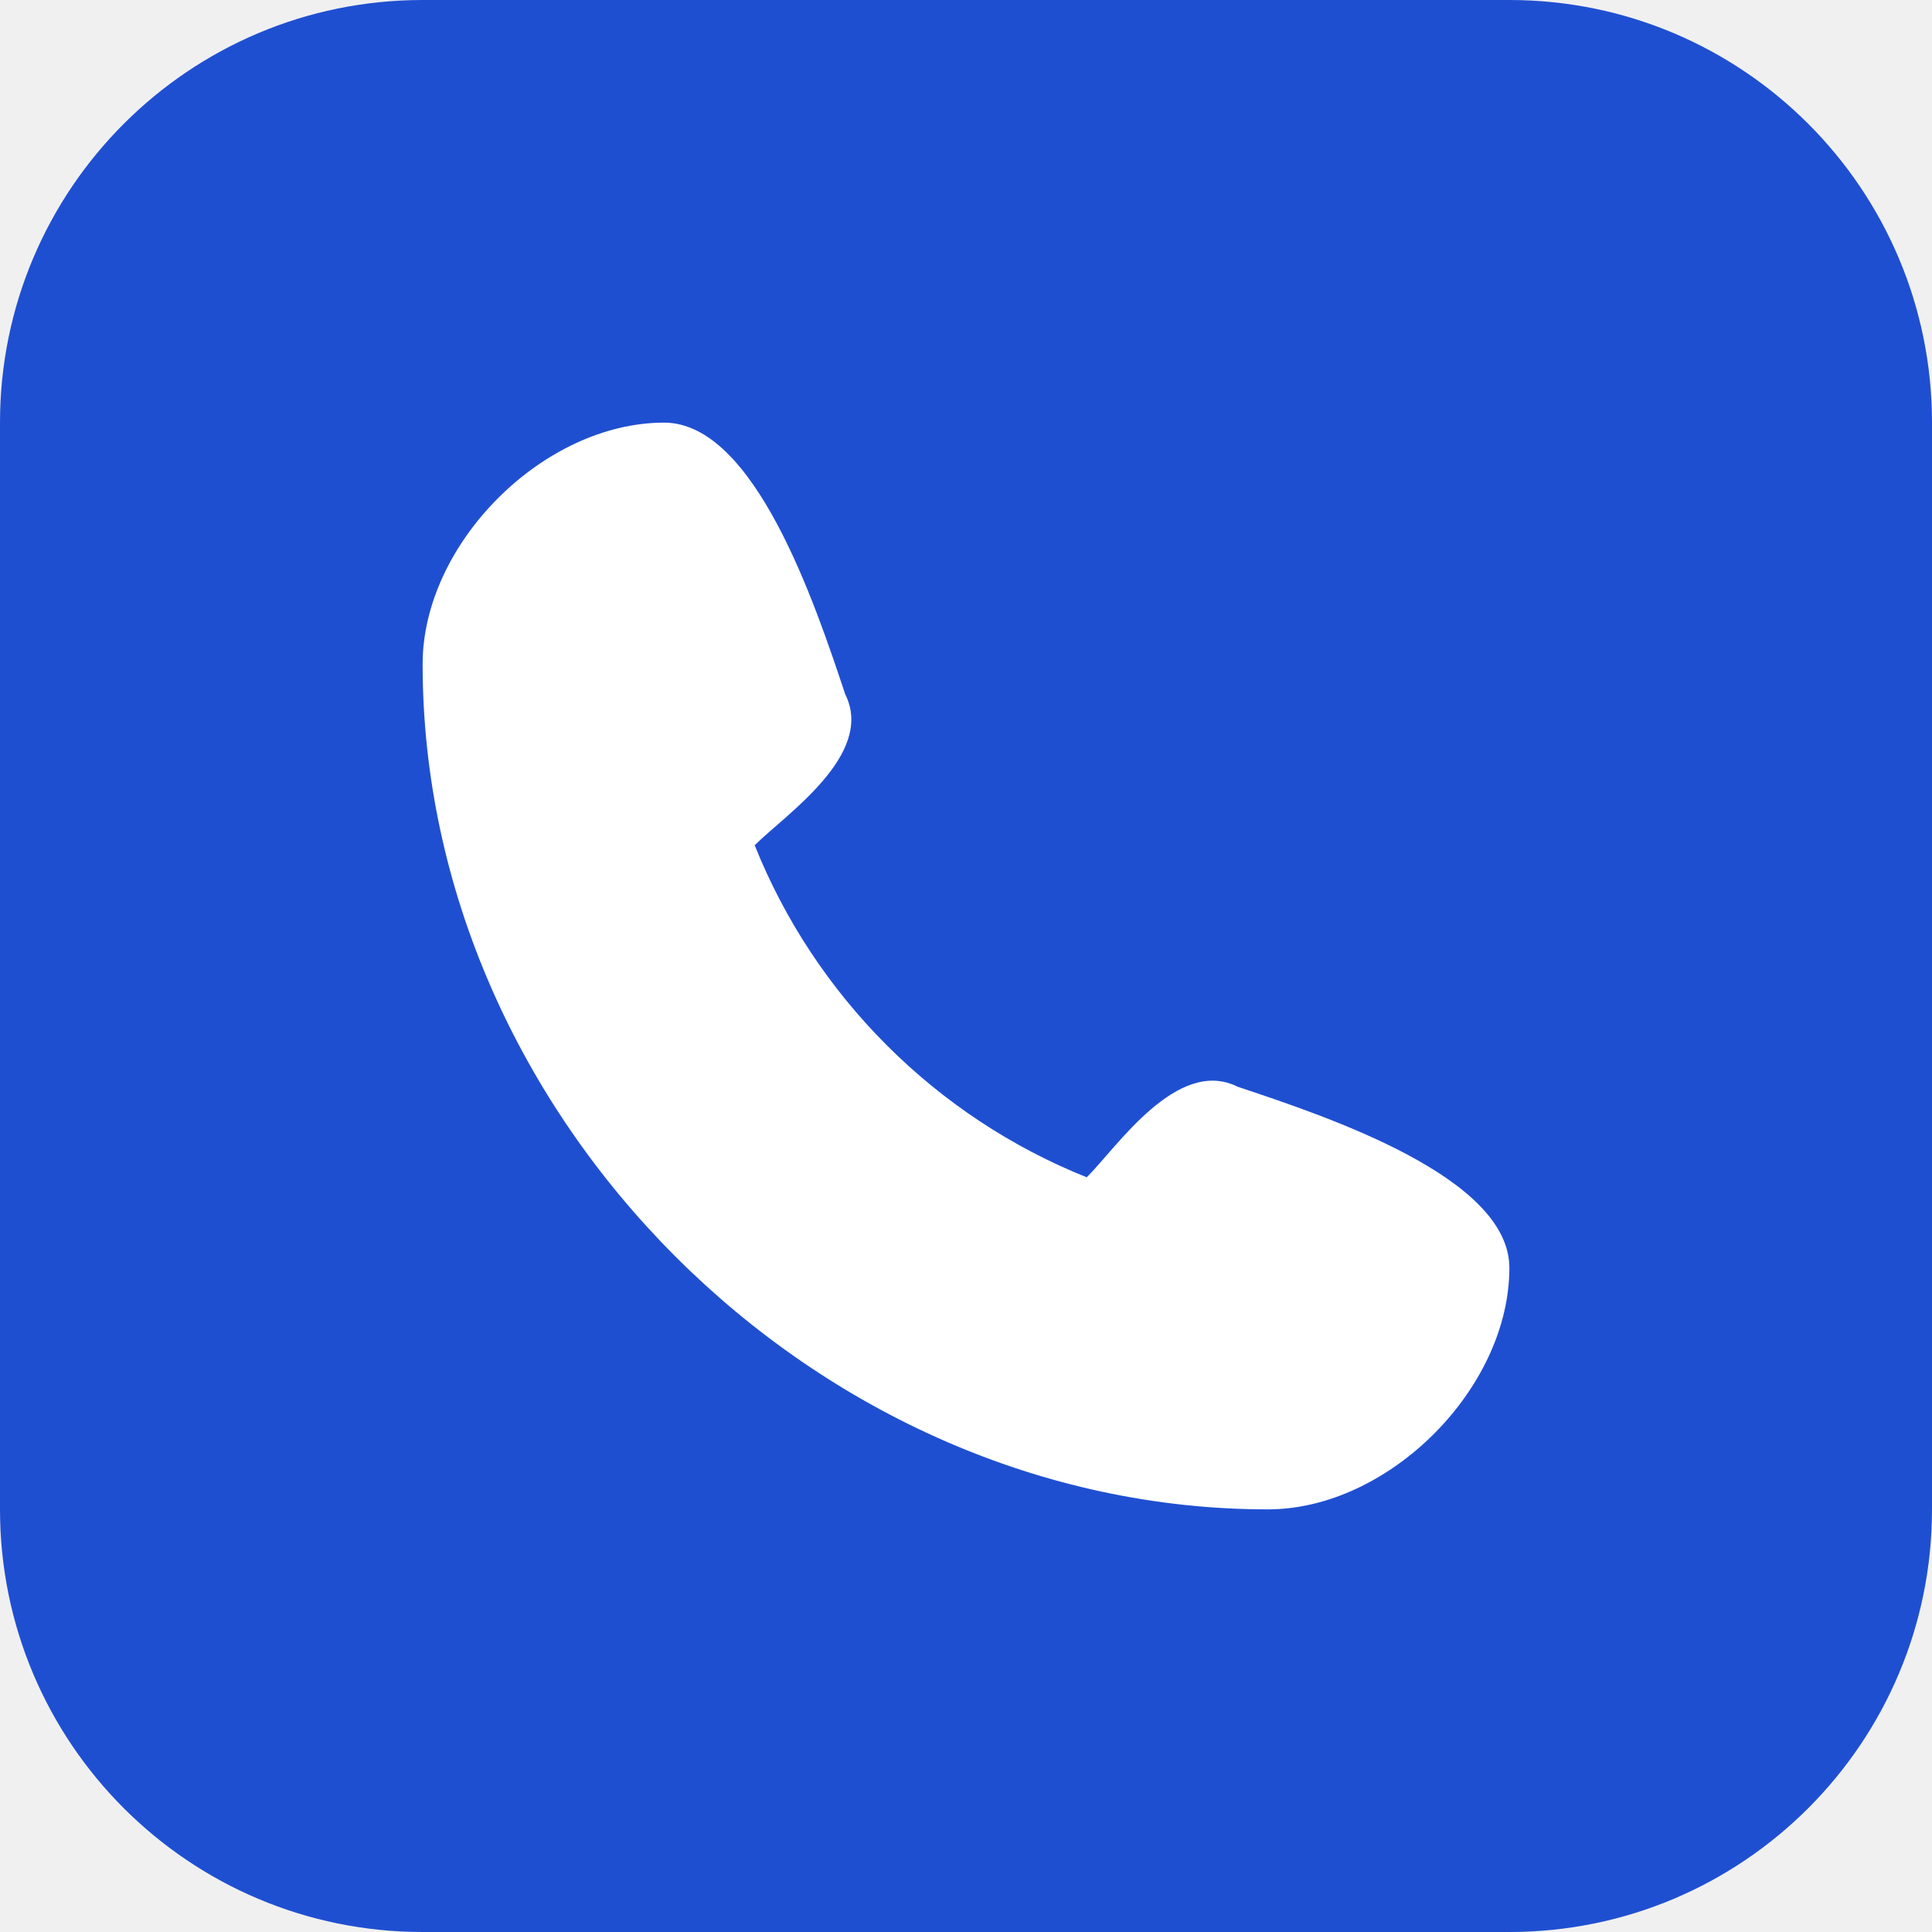
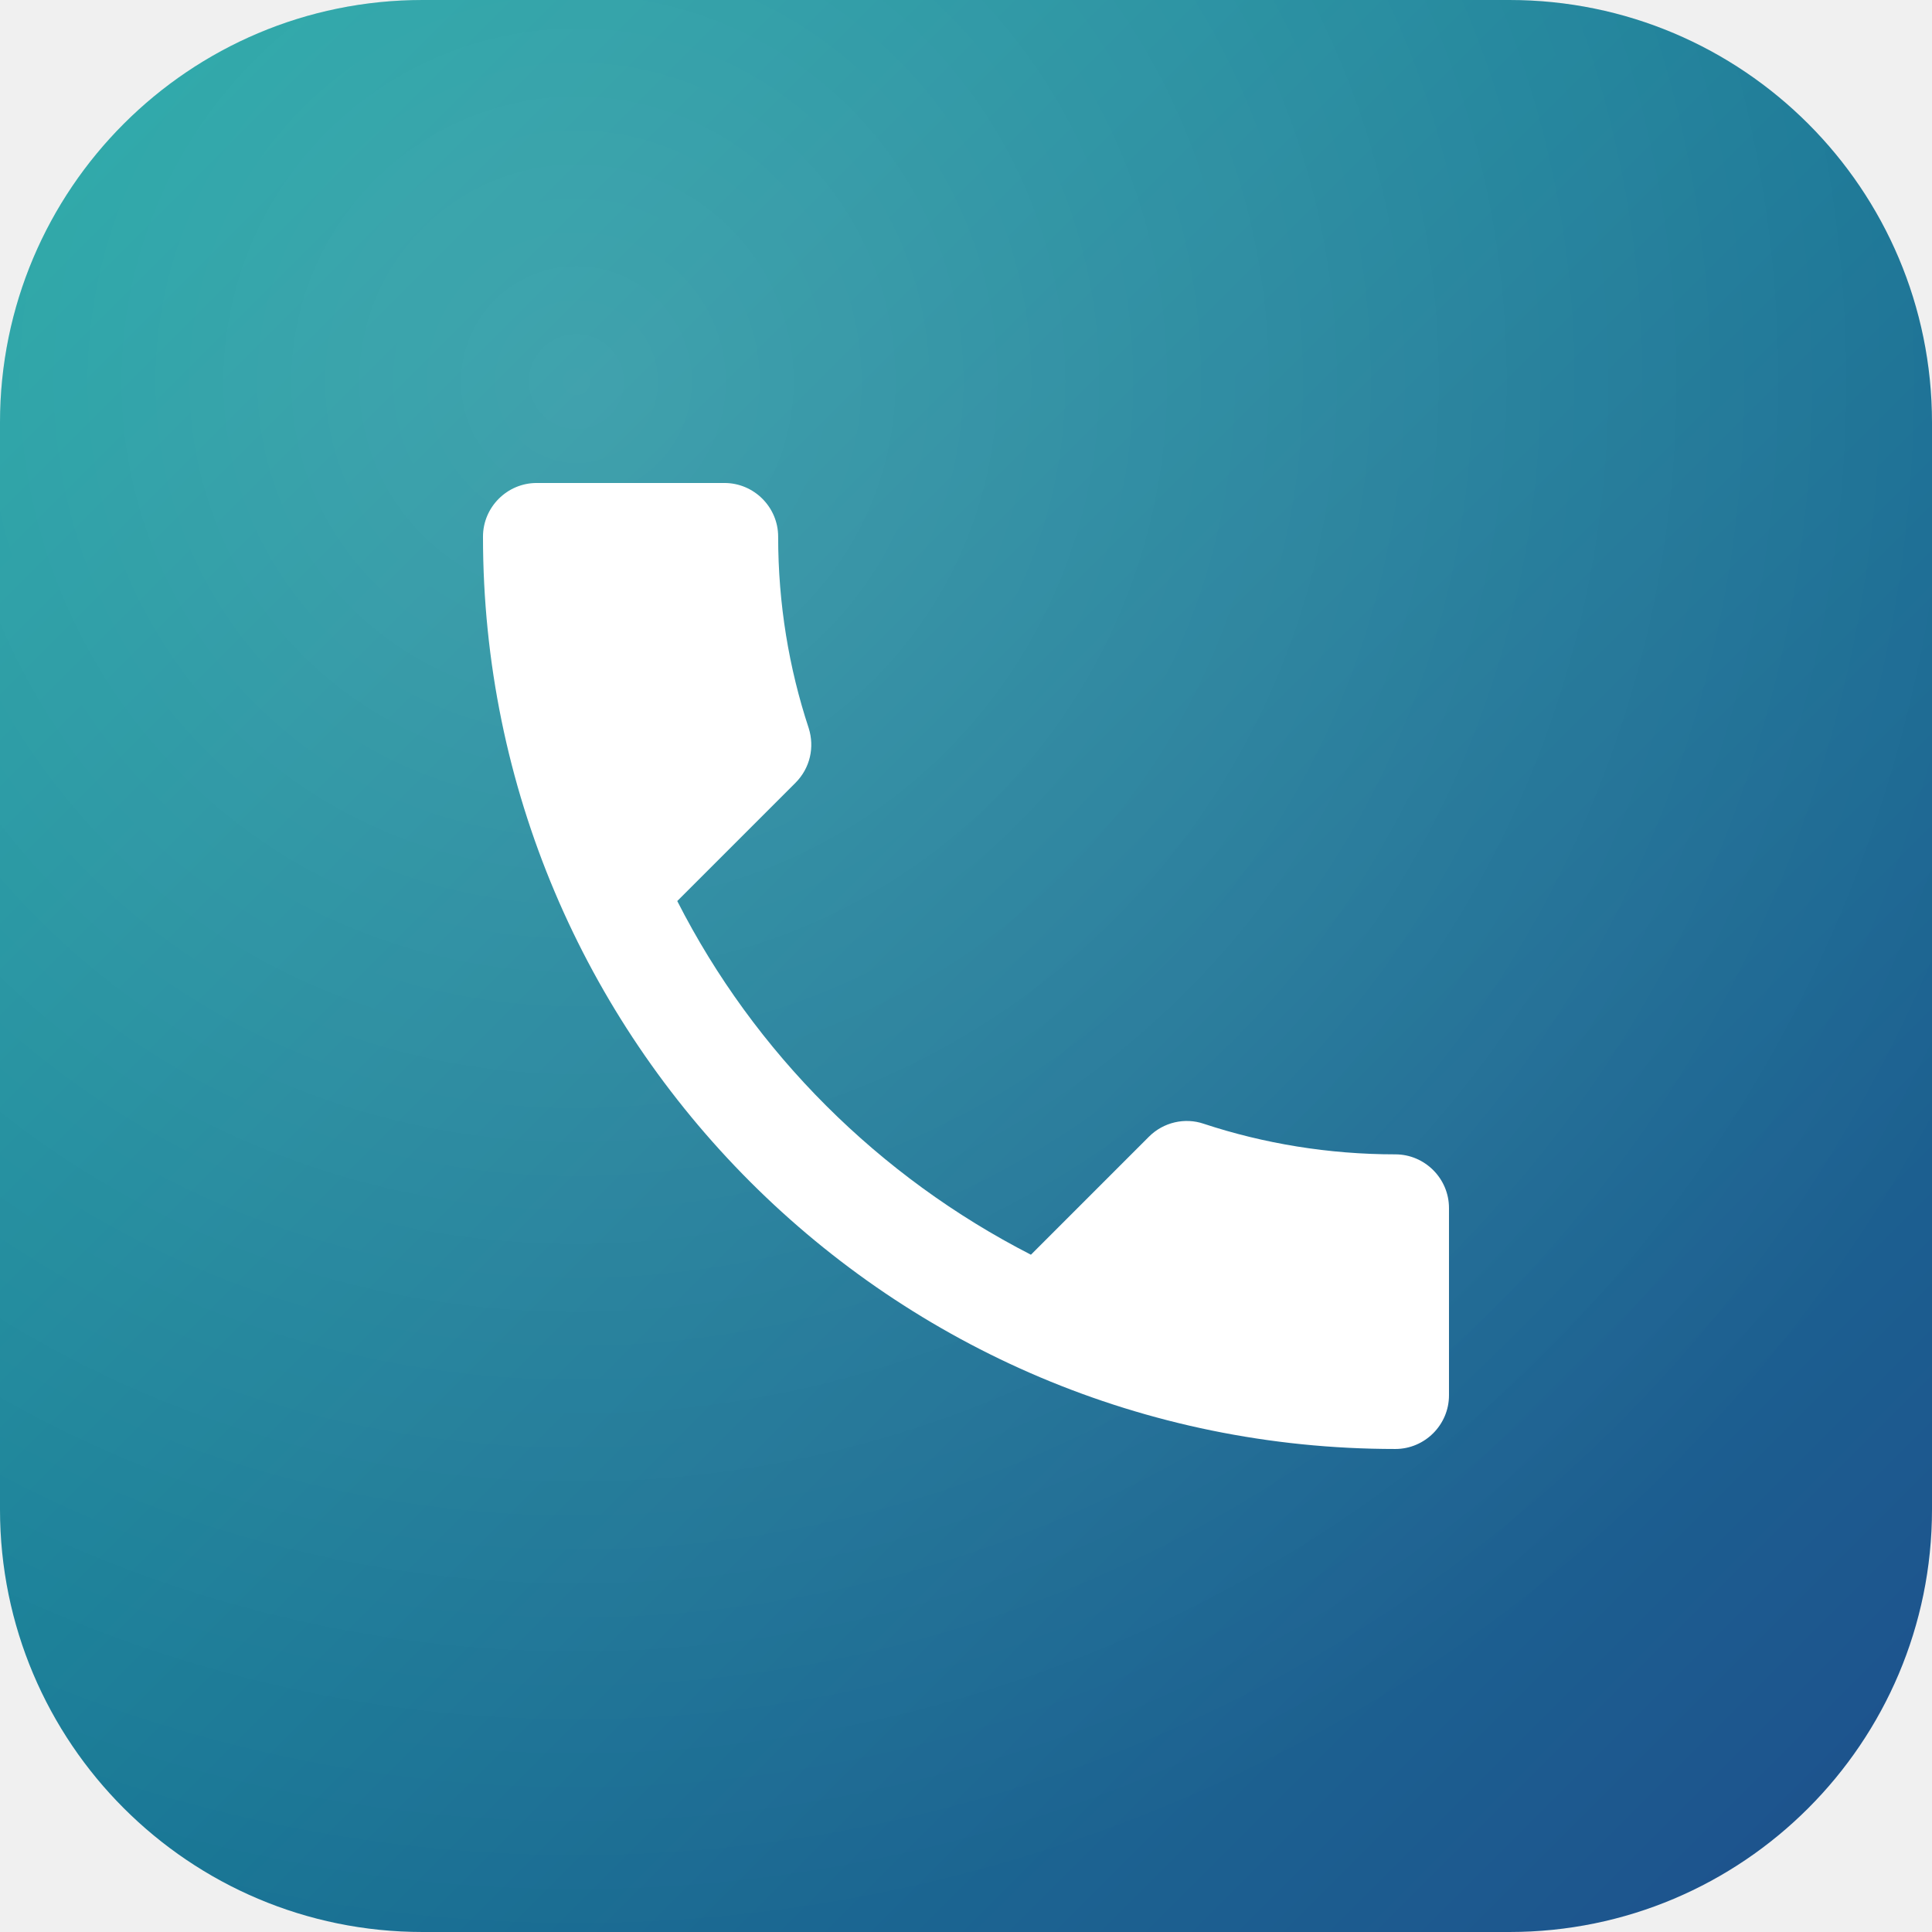
- <svg xmlns="http://www.w3.org/2000/svg" viewBox="0 0 512 512">
-   <rect width="512" height="512" rx="112" fill="#1f4fd1" />
-   <path d="M176 112c24 0 40 48 48 72 8 16-16 32-24 40 16 40 48 72 88 88 8-8 24-32 40-24 24 8 72 24 72 48 0 32-32 64-64 64-120 0-224-104-224-224 0-32 32-64 64-64z" fill="#fff" />
+ <svg xmlns="http://www.w3.org/2000/svg" viewBox="0 0 512 512" width="512" height="512">
+   <defs>
+     <linearGradient id="g" x1="0" y1="0" x2="1" y2="1">
+       <stop offset="0" stop-color="#14A3A0" />
+       <stop offset="1" stop-color="#1E4E8C" />
+     </linearGradient>
+     <radialGradient id="h" cx="0.3" cy="0.2" r="0.8">
+       <stop offset="0" stop-color="#fff" stop-opacity="0.18" />
+       <stop offset="1" stop-color="#fff" stop-opacity="0" />
+     </radialGradient>
+   </defs>
+   <rect width="512" height="512" rx="112" fill="url(#g)" />
+   <rect width="512" height="512" rx="112" fill="url(#h)" />
+   <path d="M6.62 10.79c1.44 2.83 3.76 5.14 6.59 6.59l2.2-2.2c.27-.27.67-.36 1.02-.24 1.12.37 2.33.57 3.57.57.55 0 1 .45 1 1V20c0 .55-.45 1-1 1-9.39 0-17-7.61-17-17 0-.55.45-1 1-1h3.5c.55 0 1 .45 1 1 0 1.25.2 2.45.57 3.57.11.35.03.74-.25 1.02l-2.2 2.2z" fill="#FFFFFF" transform="translate(85.33 85.33) scale(14.2222)" />
</svg>
